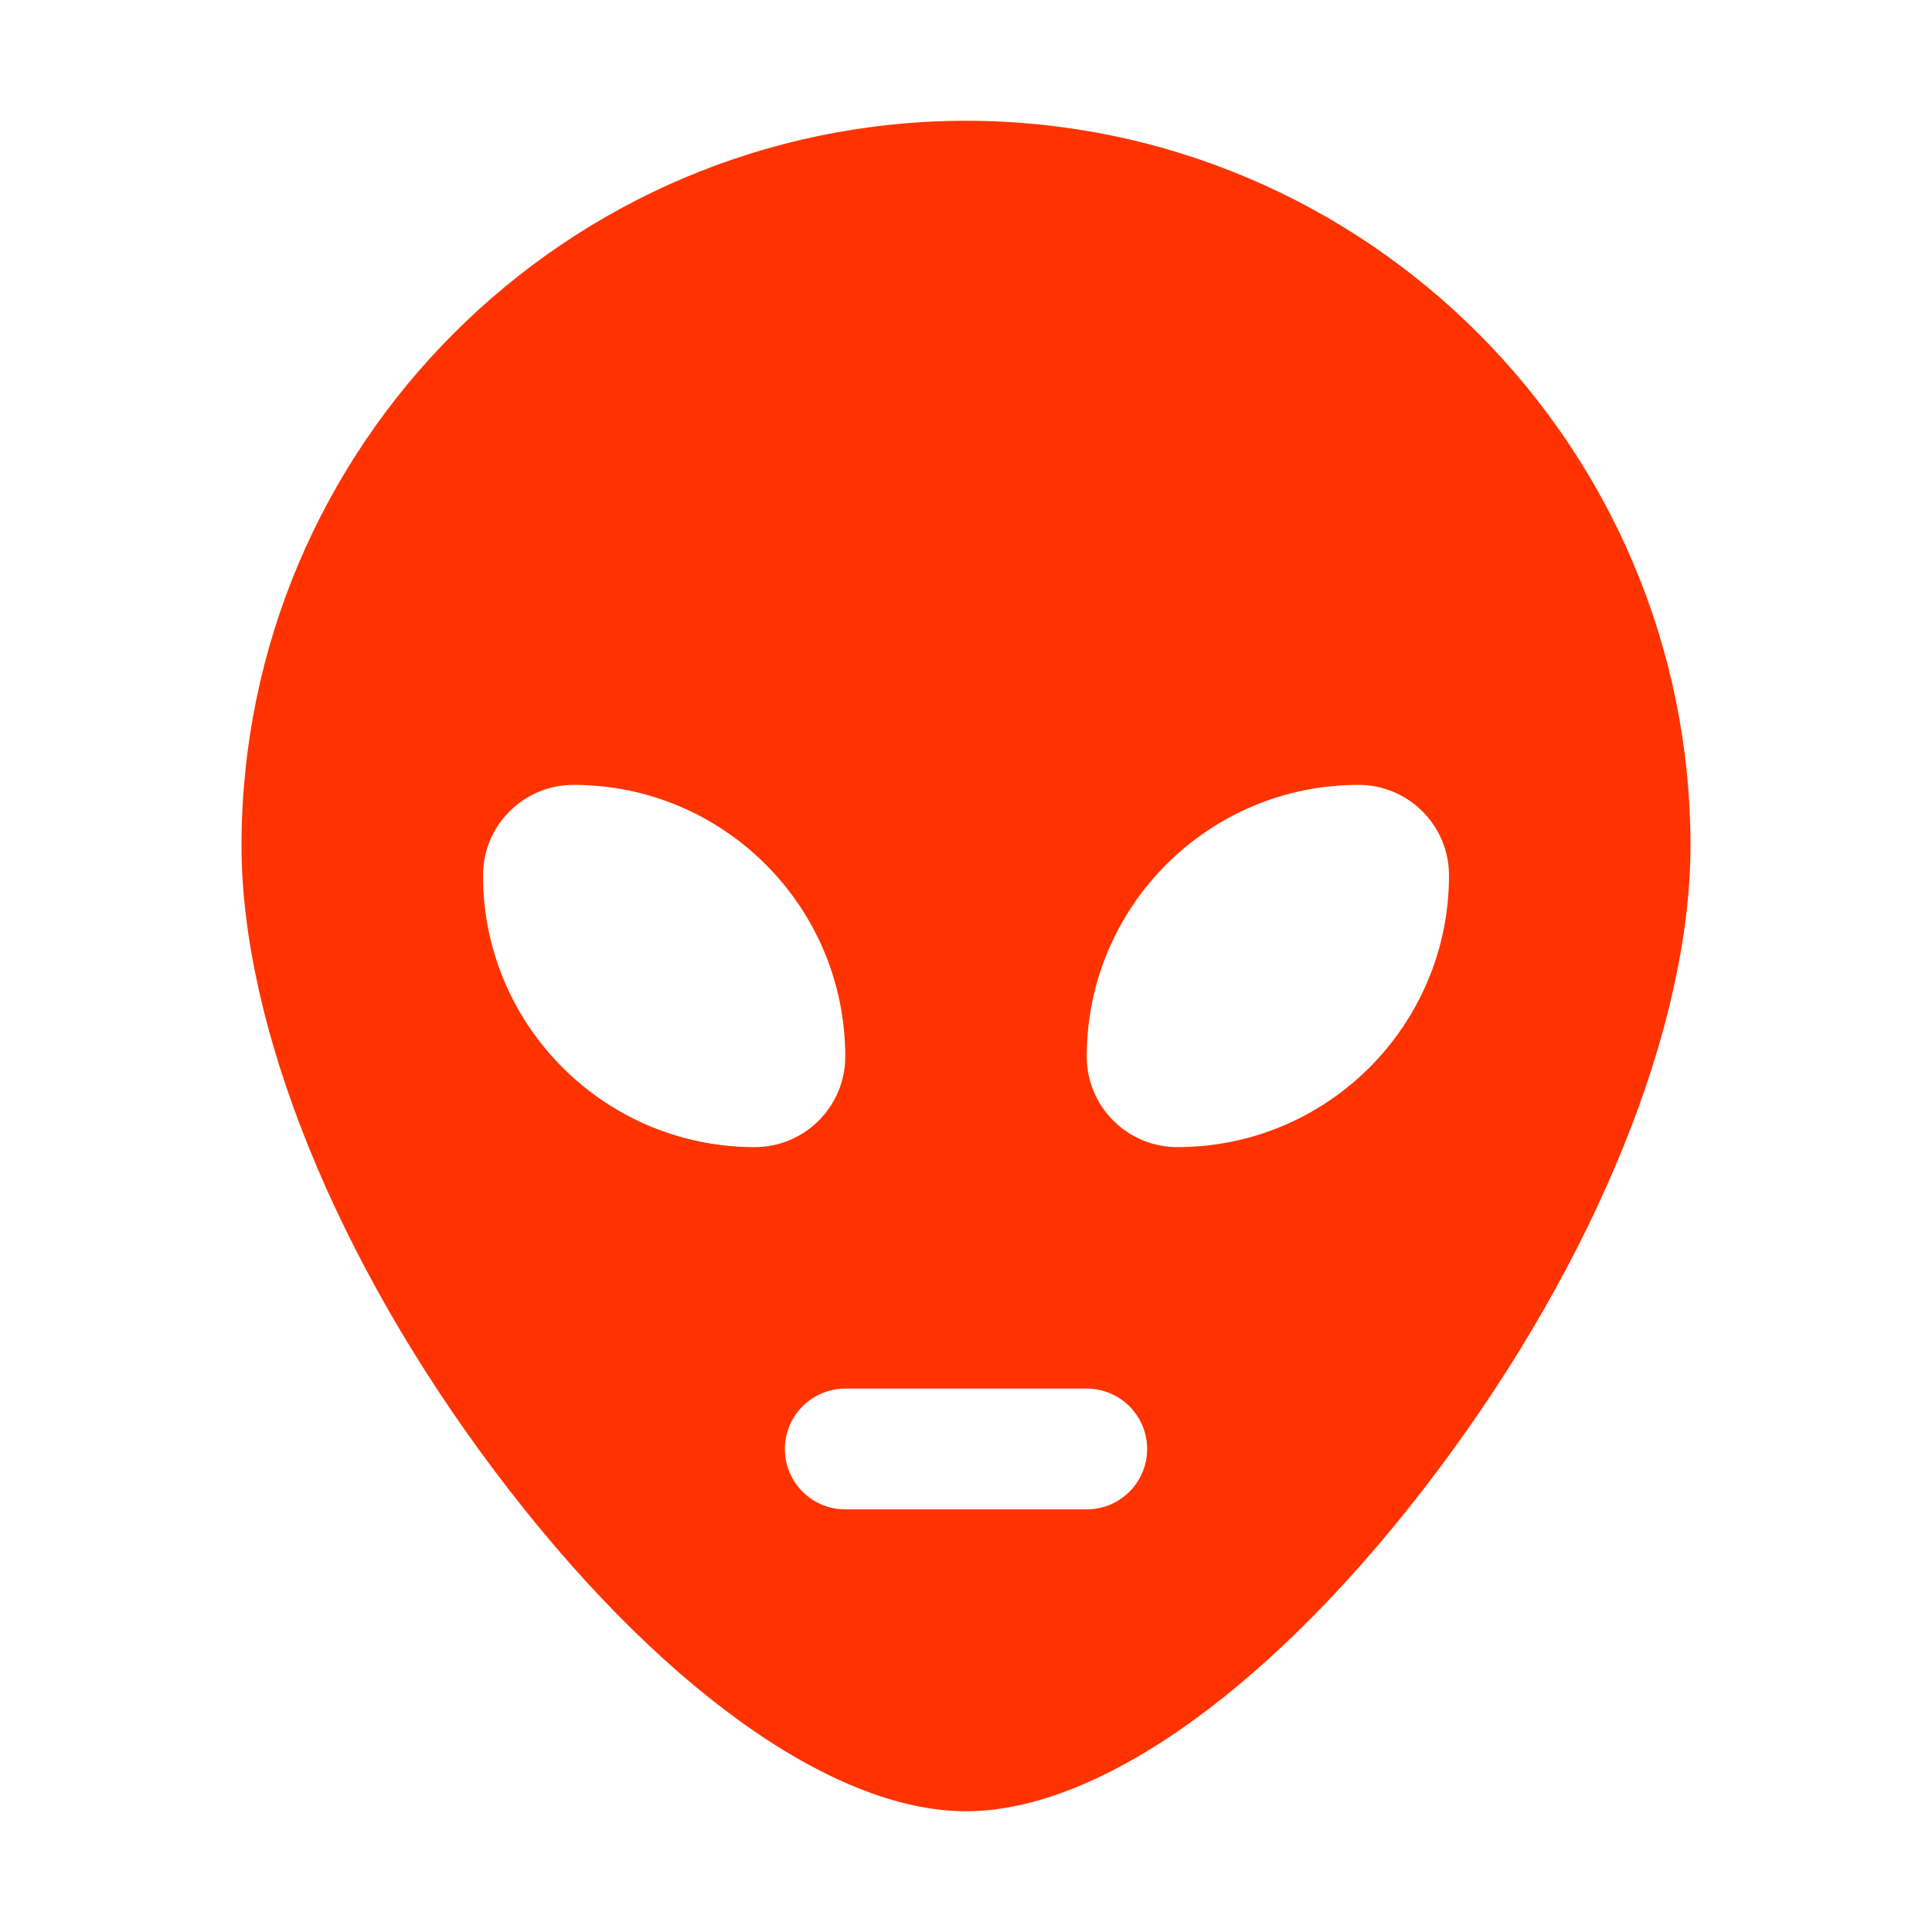
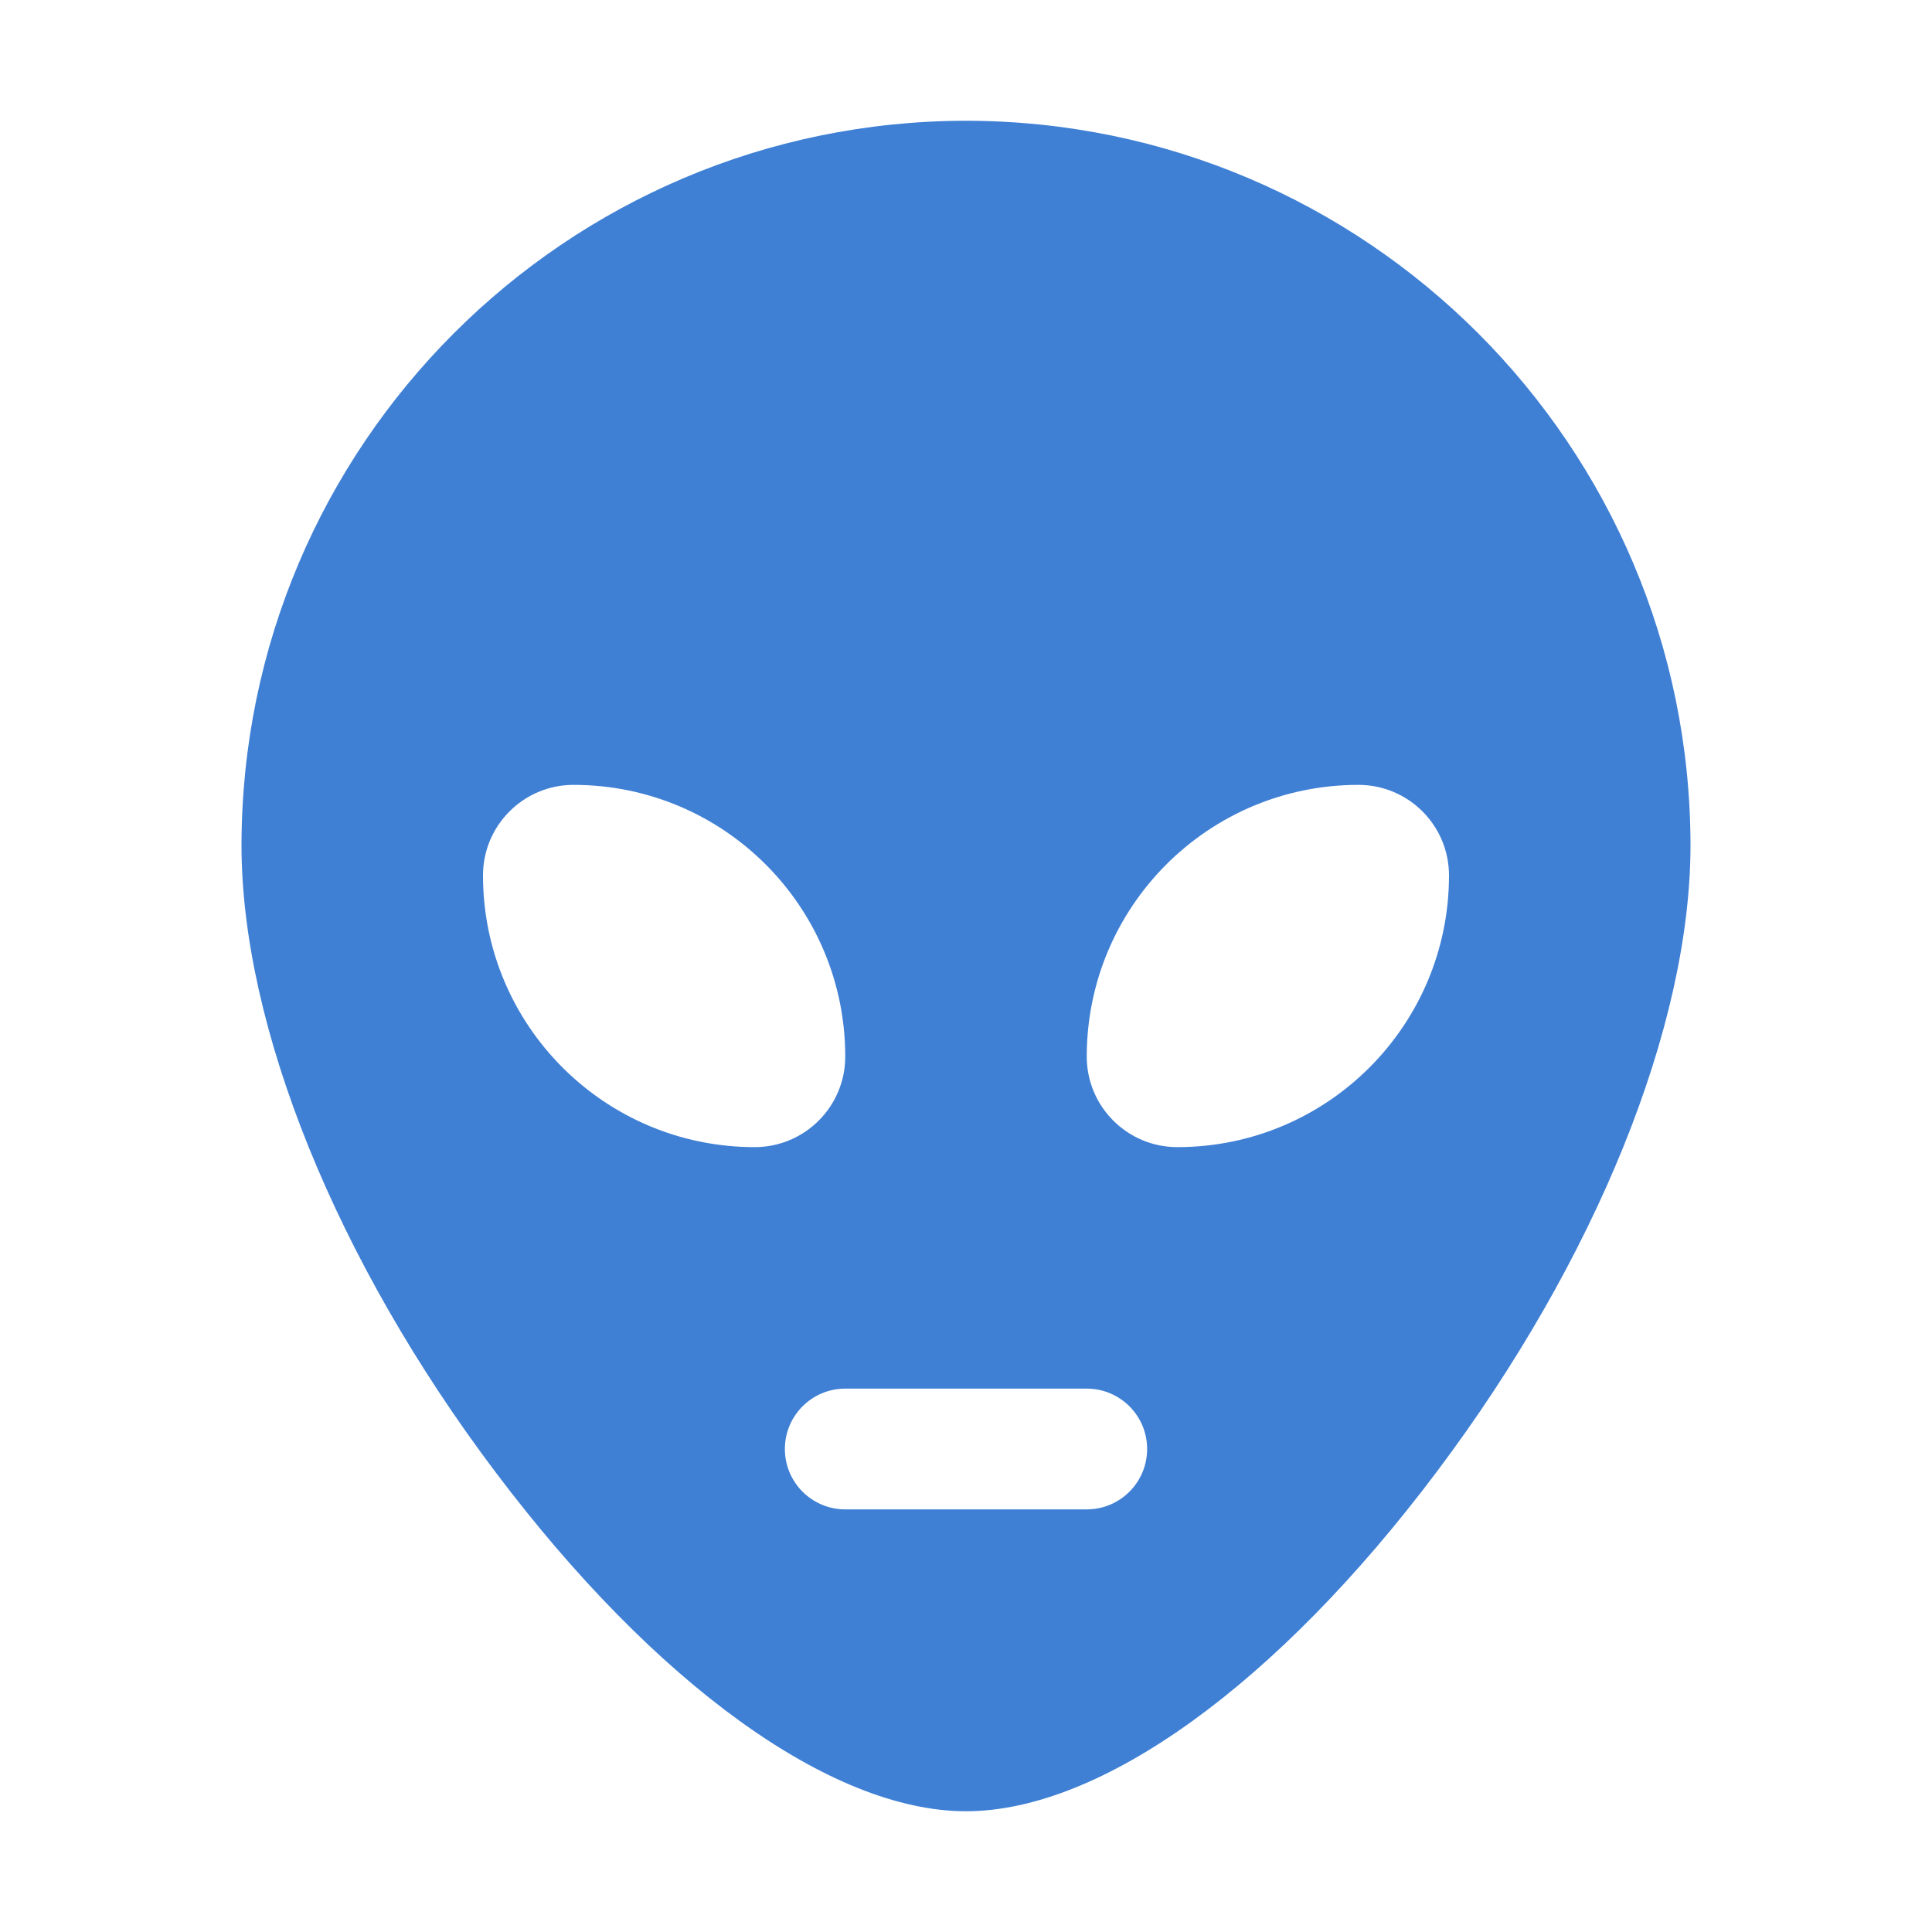
- <svg xmlns="http://www.w3.org/2000/svg" viewBox="0 0 256 256">
-   <rect width="256" height="256" fill="none" />
-   <path d="M128,16a96.11,96.11,0,0,0-96,96c0,24,12.56,55.06,33.61,83,21.18,28.15,44.5,45,62.39,45s41.21-16.81,62.39-45c21.05-28,33.61-59,33.61-83A96.11,96.11,0,0,0,128,16ZM64,116a12,12,0,0,1,12-12,36,36,0,0,1,36,36,12,12,0,0,1-12,12A36,36,0,0,1,64,116Zm80,84H112a8,8,0,0,1,0-16h32a8,8,0,0,1,0,16Zm12-48a12,12,0,0,1-12-12,36,36,0,0,1,36-36,12,12,0,0,1,12,12A36,36,0,0,1,156,152Z" fill="#ff3300" />
+ <svg xmlns="http://www.w3.org/2000/svg" width="92" height="92" fill="#3f80d5" viewBox="0 0 256 256">
+   <path d="M128,16a96.11,96.11,0,0,0-96,96c0,24,12.56,55.06,33.61,83,21.18,28.15,44.5,45,62.39,45s41.21-16.81,62.39-45c21.05-28,33.61-59,33.61-83A96.11,96.11,0,0,0,128,16ZM64,116a12,12,0,0,1,12-12,36,36,0,0,1,36,36,12,12,0,0,1-12,12A36,36,0,0,1,64,116Zm80,84H112a8,8,0,0,1,0-16h32a8,8,0,0,1,0,16Zm12-48a12,12,0,0,1-12-12,36,36,0,0,1,36-36,12,12,0,0,1,12,12A36,36,0,0,1,156,152Z" />
</svg>
